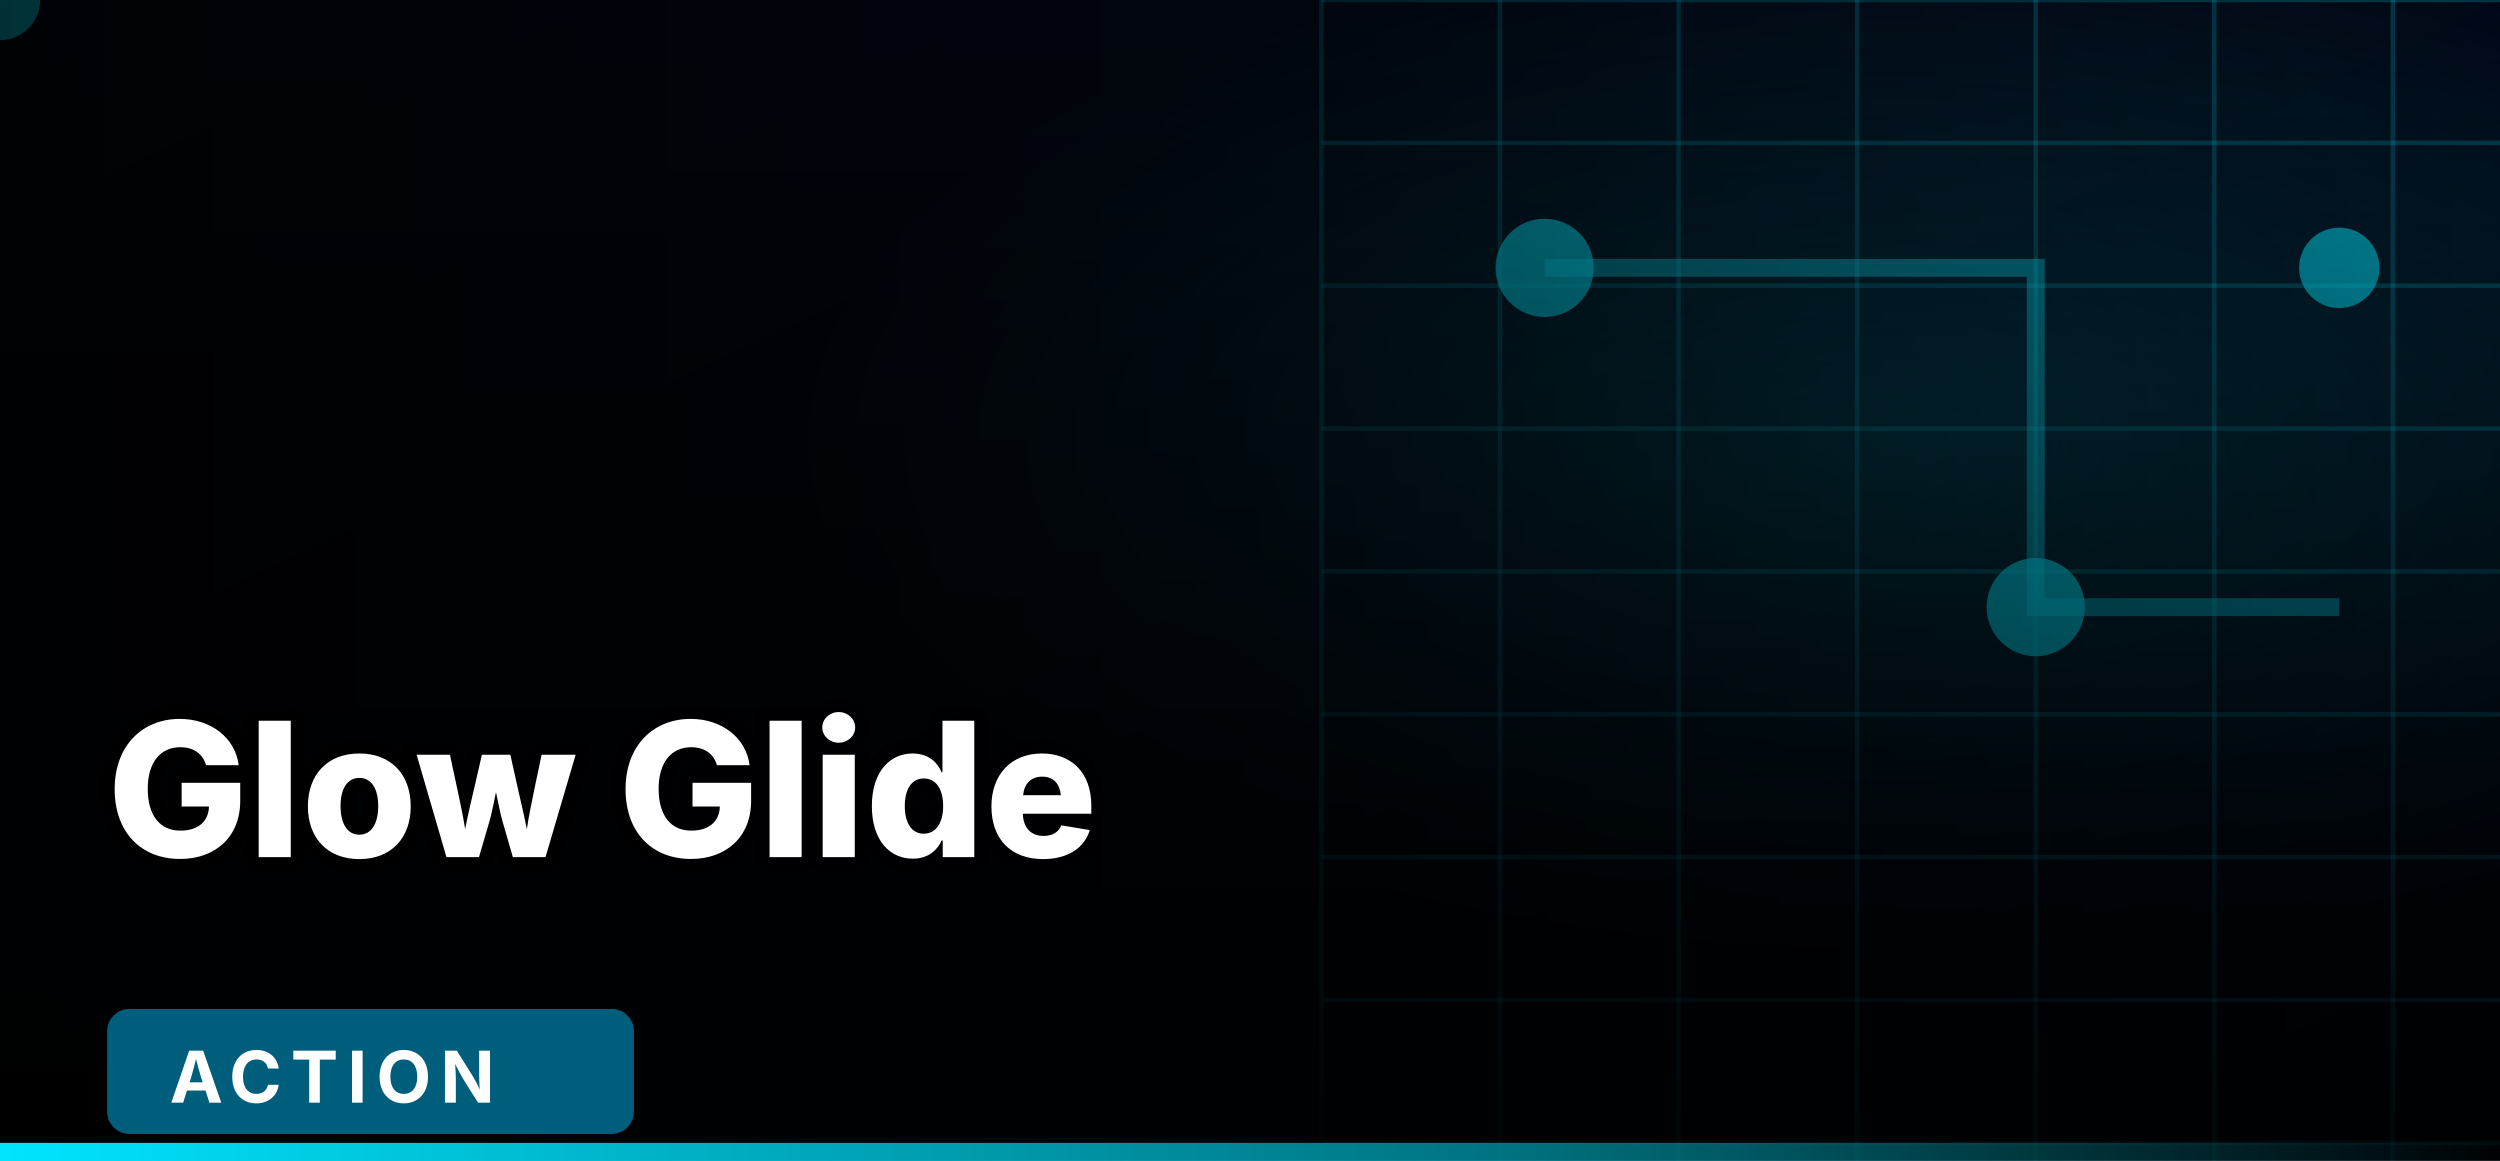
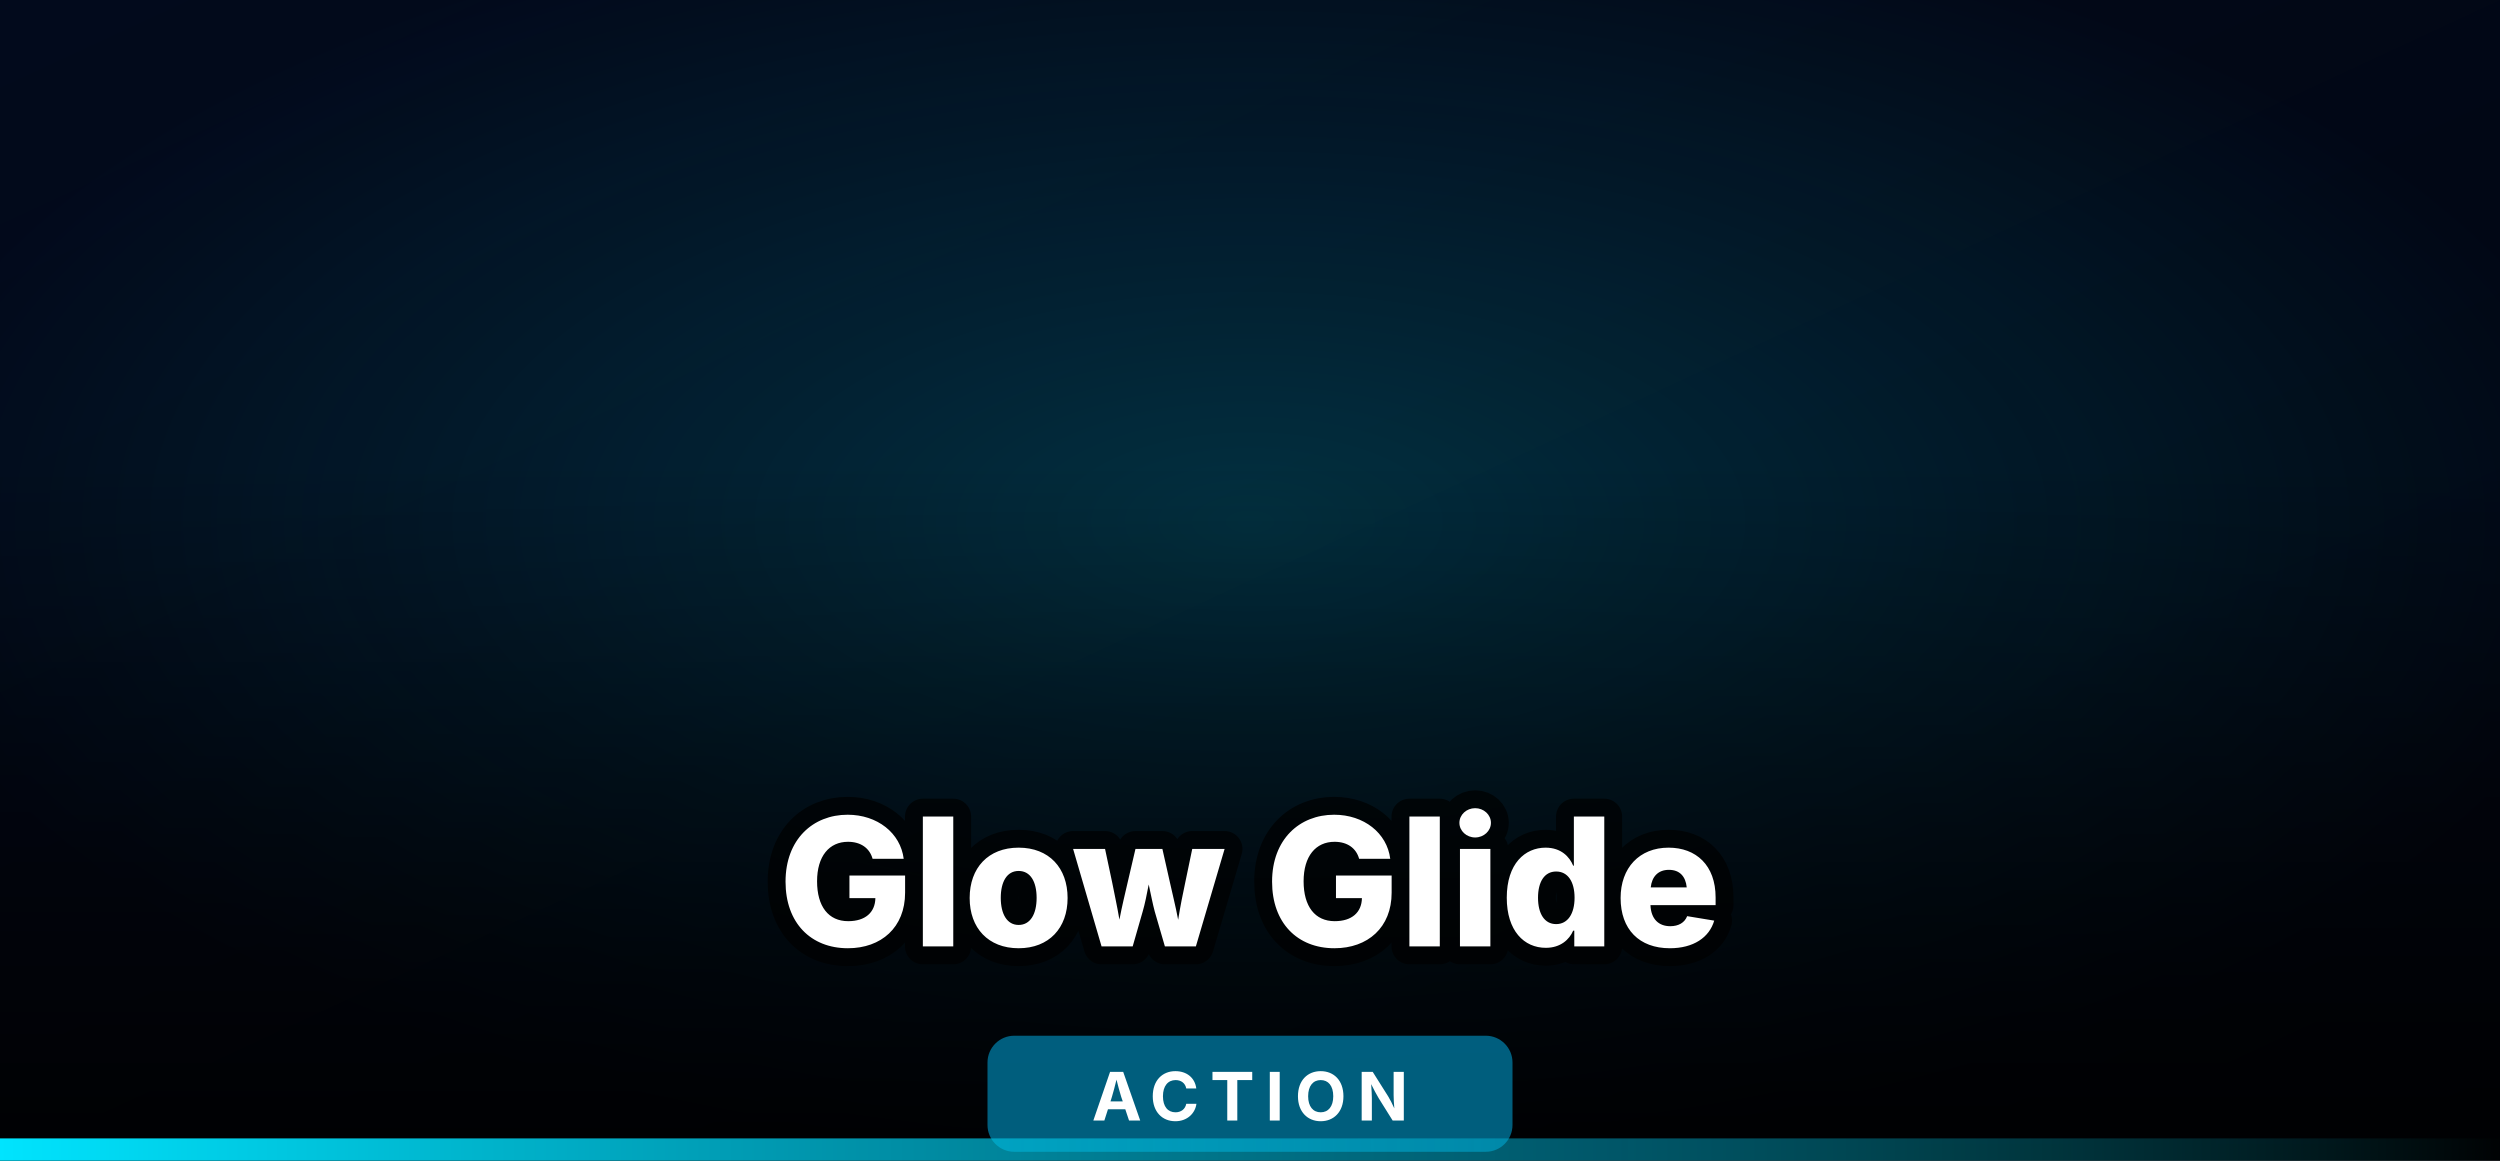
<svg xmlns="http://www.w3.org/2000/svg" viewBox="0 0 280 130" width="280" height="130">
  <defs>
-     <linearGradient id="bgglow-glide" x1="0" y1="0" x2="1" y2="1">
+     <linearGradient id="bglowglide" x1="0" y1="0" x2="1" y2="1">
      <stop offset="0%" stop-color="#020a1c" />
      <stop offset="100%" stop-color="#010510" />
    </linearGradient>
-     <radialGradient id="glglow-glide" cx="76%" cy="38%" r="44%">
-       <stop offset="0%" stop-color="#00e5ff" stop-opacity="0.2" />
+     <radialGradient id="gglowglide" cx="50%" cy="45%" r="55%">
+       <stop offset="0%" stop-color="#00e5ff" stop-opacity="0.18" />
      <stop offset="100%" stop-color="#00e5ff" stop-opacity="0" />
    </radialGradient>
-     <linearGradient id="tfglow-glide" x1="0" y1="0" x2="1" y2="0">
-       <stop offset="0%" stop-color="rgba(0,0,0,0.78)" />
-       <stop offset="52%" stop-color="rgba(0,0,0,0.45)" />
-       <stop offset="100%" stop-color="rgba(0,0,0,0)" />
+     <linearGradient id="tglowglide" x1="0" y1="0" x2="0" y2="1">
+       <stop offset="40%" stop-color="rgba(0,0,0,0)" />
+       <stop offset="100%" stop-color="rgba(0,0,0,0.88)" />
    </linearGradient>
-     <linearGradient id="bfglow-glide" x1="0" y1="0" x2="0" y2="1">
-       <stop offset="0%" stop-color="rgba(0,0,0,0)" />
-       <stop offset="100%" stop-color="rgba(0,0,0,0.82)" />
-     </linearGradient>
-     <linearGradient id="alglow-glide" x1="0" y1="0" x2="1" y2="0">
+     <linearGradient id="lglowglide" x1="0" y1="0" x2="1" y2="0">
      <stop offset="0%" stop-color="#00e5ff" />
-       <stop offset="60%" stop-color="#00e5ff" stop-opacity="0.5" />
+       <stop offset="65%" stop-color="#00aacc" stop-opacity="0.5" />
      <stop offset="100%" stop-color="#00e5ff" stop-opacity="0" />
    </linearGradient>
+     <clipPath id="clipglowglide">
+       <rect width="280" height="130" />
+     </clipPath>
  </defs>
-   <rect width="280" height="130" fill="url(#bgglow-glide)" />
-   <rect width="280" height="130" fill="url(#glglow-glide)" />
-   <g>
-     <line x1="148" y1="0" x2="148" y2="130" stroke="#00e5ff" stroke-width="0.5" opacity="0.2" />
-     <line x1="168" y1="0" x2="168" y2="130" stroke="#00e5ff" stroke-width="0.5" opacity="0.2" />
-     <line x1="188" y1="0" x2="188" y2="130" stroke="#00e5ff" stroke-width="0.5" opacity="0.2" />
-     <line x1="208" y1="0" x2="208" y2="130" stroke="#00e5ff" stroke-width="0.5" opacity="0.2" />
-     <line x1="228" y1="0" x2="228" y2="130" stroke="#00e5ff" stroke-width="0.5" opacity="0.2" />
-     <line x1="248" y1="0" x2="248" y2="130" stroke="#00e5ff" stroke-width="0.5" opacity="0.2" />
-     <line x1="268" y1="0" x2="268" y2="130" stroke="#00e5ff" stroke-width="0.5" opacity="0.2" />
-     <line x1="148" y1="0" x2="280" y2="0" stroke="#00e5ff" stroke-width="0.5" opacity="0.2" />
-     <line x1="148" y1="16" x2="280" y2="16" stroke="#00e5ff" stroke-width="0.5" opacity="0.2" />
-     <line x1="148" y1="32" x2="280" y2="32" stroke="#00e5ff" stroke-width="0.5" opacity="0.2" />
-     <line x1="148" y1="48" x2="280" y2="48" stroke="#00e5ff" stroke-width="0.5" opacity="0.2" />
-     <line x1="148" y1="64" x2="280" y2="64" stroke="#00e5ff" stroke-width="0.5" opacity="0.2" />
-     <line x1="148" y1="80" x2="280" y2="80" stroke="#00e5ff" stroke-width="0.5" opacity="0.2" />
-     <line x1="148" y1="96" x2="280" y2="96" stroke="#00e5ff" stroke-width="0.5" opacity="0.2" />
-     <line x1="148" y1="112" x2="280" y2="112" stroke="#00e5ff" stroke-width="0.5" opacity="0.2" />
-     <line x1="148" y1="128" x2="280" y2="128" stroke="#00e5ff" stroke-width="0.5" opacity="0.2" />
-     <circle cx="173" cy="30" r="5.5" fill="#00e5ff" opacity="0.7">
-       <animate attributeName="r" values="5.5;8;5.5" dur="1.4s" repeatCount="indefinite" />
-       <animate attributeName="opacity" values="0.7;1;0.7" dur="1.4s" repeatCount="indefinite" />
-     </circle>
-     <circle cx="228" cy="68" r="5.5" fill="#00e5ff" opacity="0.7">
-       <animate attributeName="r" values="5.5;8;5.5" dur="1.1s" begin="0.4s" repeatCount="indefinite" />
-       <animate attributeName="opacity" values="0.7;1;0.7" dur="1.1s" begin="0.4s" repeatCount="indefinite" />
-     </circle>
-     <circle cx="262" cy="30" r="4.5" fill="#00e5ff" opacity="0.6">
-       <animate attributeName="r" values="4.5;7;4.5" dur="1.7s" begin="0.8s" repeatCount="indefinite" />
-     </circle>
-     <path d="M173,30 L228,30 L228,68 L262,68" fill="none" stroke="#00e5ff" stroke-width="2" opacity="0.45" />
-     <circle r="4.5" fill="#00e5ff" opacity="0.95">
-       <animateMotion dur="2s" repeatCount="indefinite" path="M173,30 L228,30 L228,68 L262,68" />
-       <animate attributeName="opacity" values="0.95;0.3;0.95" dur="2s" repeatCount="indefinite" />
-     </circle>
-     <rect x="148" y="-4" width="132" height="4" fill="#00e5ff" opacity="0.07">
-       <animateTransform attributeName="transform" type="translate" values="0,0;0,134" dur="2.8s" repeatCount="indefinite" />
-     </rect>
+   <rect width="280" height="130" fill="url(#bglowglide)" />
+   <rect width="280" height="130" fill="url(#gglowglide)" />
+   <g clip-path="url(#clipglowglide)">
+     <line x1="300" y1="106.4" x2="280" y2="100.0" stroke="#00e5ff" stroke-width="3.3" stroke-linecap="round" opacity="0" transform="rotate(-6.365119 140 65)">
+       <animateTransform attributeName="transform" type="translate" values="0,0;-310,0" dur="0.87s" begin="1.03s" repeatCount="indefinite" additive="sum" />
+       <animate attributeName="opacity" values="0;0.62;0.62;0" dur="0.87s" begin="1.03s" repeatCount="indefinite" />
+     </line>
+     <line x1="320" y1="94.9" x2="300" y2="93.7" stroke="#00aacc" stroke-width="2.3" stroke-linecap="round" opacity="0" transform="rotate(-1.179878 140 65)">
+       <animateTransform attributeName="transform" type="translate" values="0,0;-310,0" dur="1.48s" begin="0.78s" repeatCount="indefinite" additive="sum" />
+       <animate attributeName="opacity" values="0;0.68;0.68;0" dur="1.48s" begin="0.78s" repeatCount="indefinite" />
+     </line>
  </g>
-   <rect width="280" height="130" fill="url(#tfglow-glide)" />
-   <rect width="280" height="130" fill="url(#bfglow-glide)" />
-   <text x="12" y="96" font-family="Inter, system-ui, sans-serif" font-size="21" font-weight="800" fill="white" paint-order="stroke" stroke="rgba(0,0,0,0.6)" stroke-width="3" stroke-linejoin="round">Glow Glide</text>
-   <rect x="12" y="113" width="59" height="14" fill="#006688" opacity="0.92" rx="2.5" />
-   <text x="19" y="123.5" font-family="Inter, system-ui, sans-serif" font-size="8" font-weight="700" letter-spacing="1" fill="white">ACTION</text>
-   <rect y="128" width="280" height="2.5" fill="url(#alglow-glide)" />
+   <rect width="280" height="130" fill="url(#tglowglide)" />
+   <text x="140" y="106" font-family="Inter,system-ui,sans-serif" font-size="20" font-weight="800" fill="white" text-anchor="middle" paint-order="stroke" stroke="rgba(0,0,0,0.7)" stroke-width="4" stroke-linejoin="round">Glow Glide</text>
+   <rect x="110.6" y="116" width="58.8" height="13" fill="#006688" opacity="0.92" rx="3" />
+   <text x="140" y="125.5" font-family="Inter,system-ui,sans-serif" font-size="7.5" font-weight="700" letter-spacing="1.2" fill="white" text-anchor="middle">ACTION</text>
+   <rect y="127.5" width="280" height="2.5" fill="url(#lglowglide)" />
</svg>
